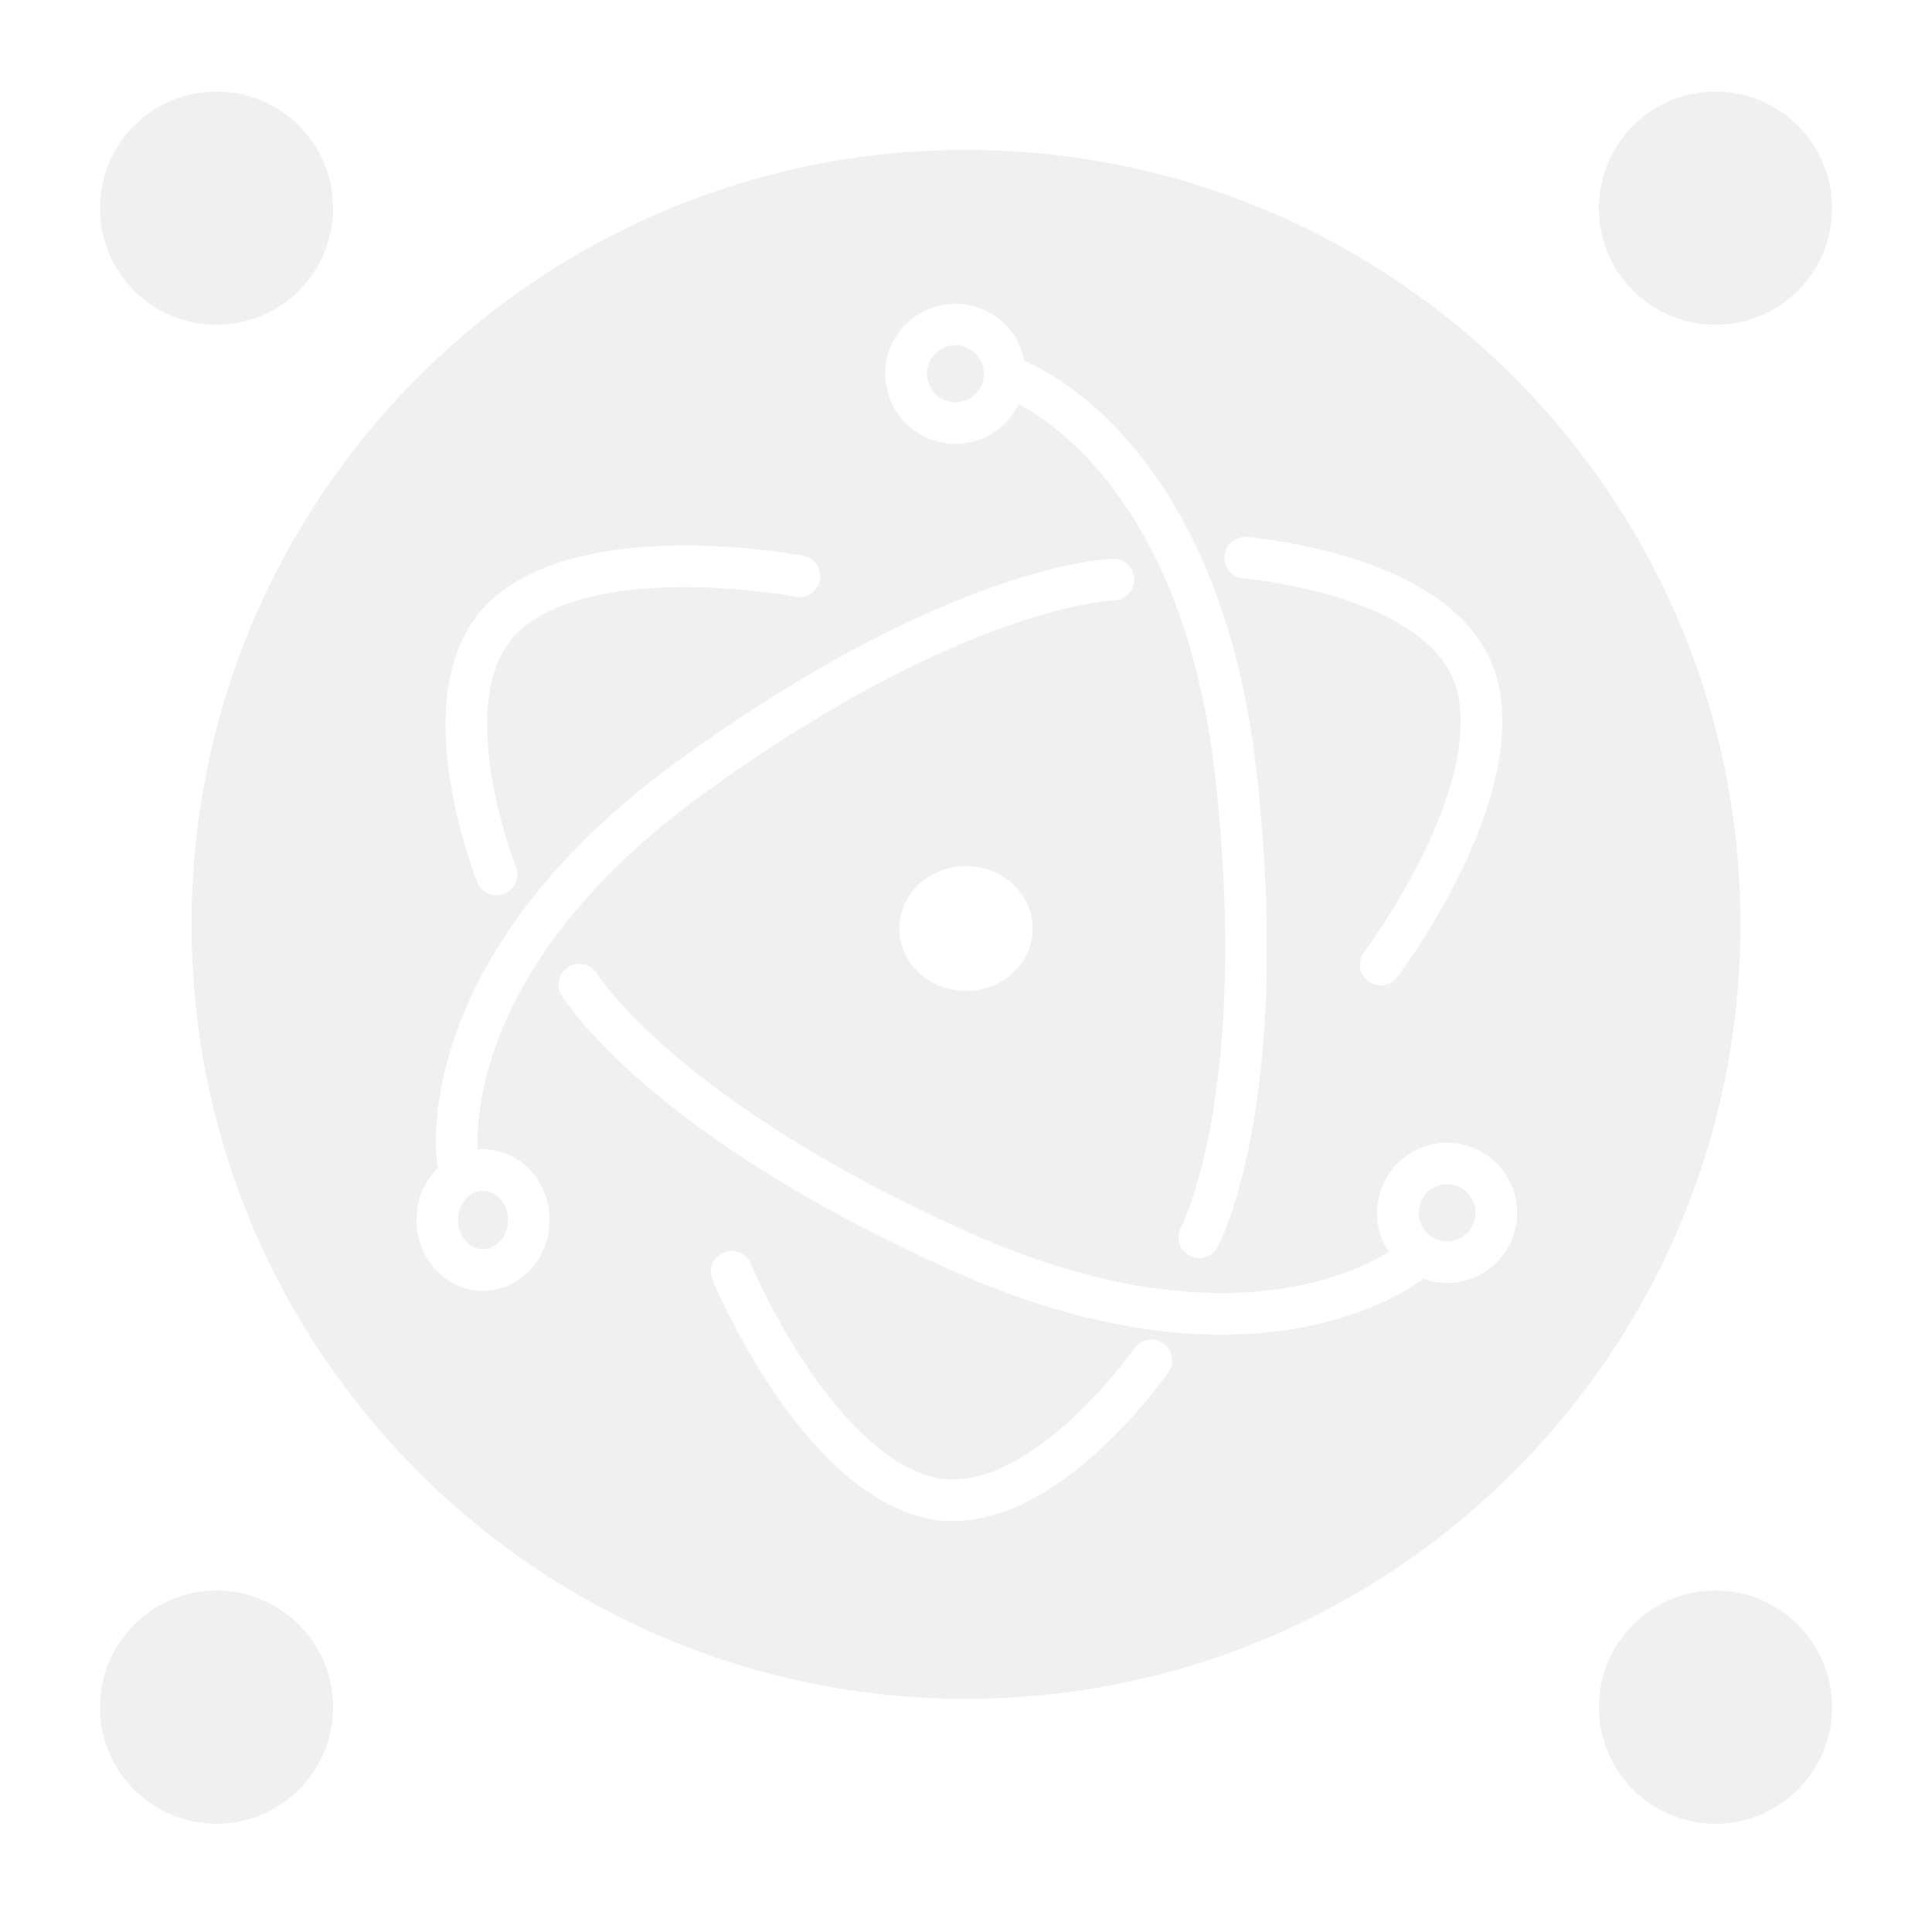
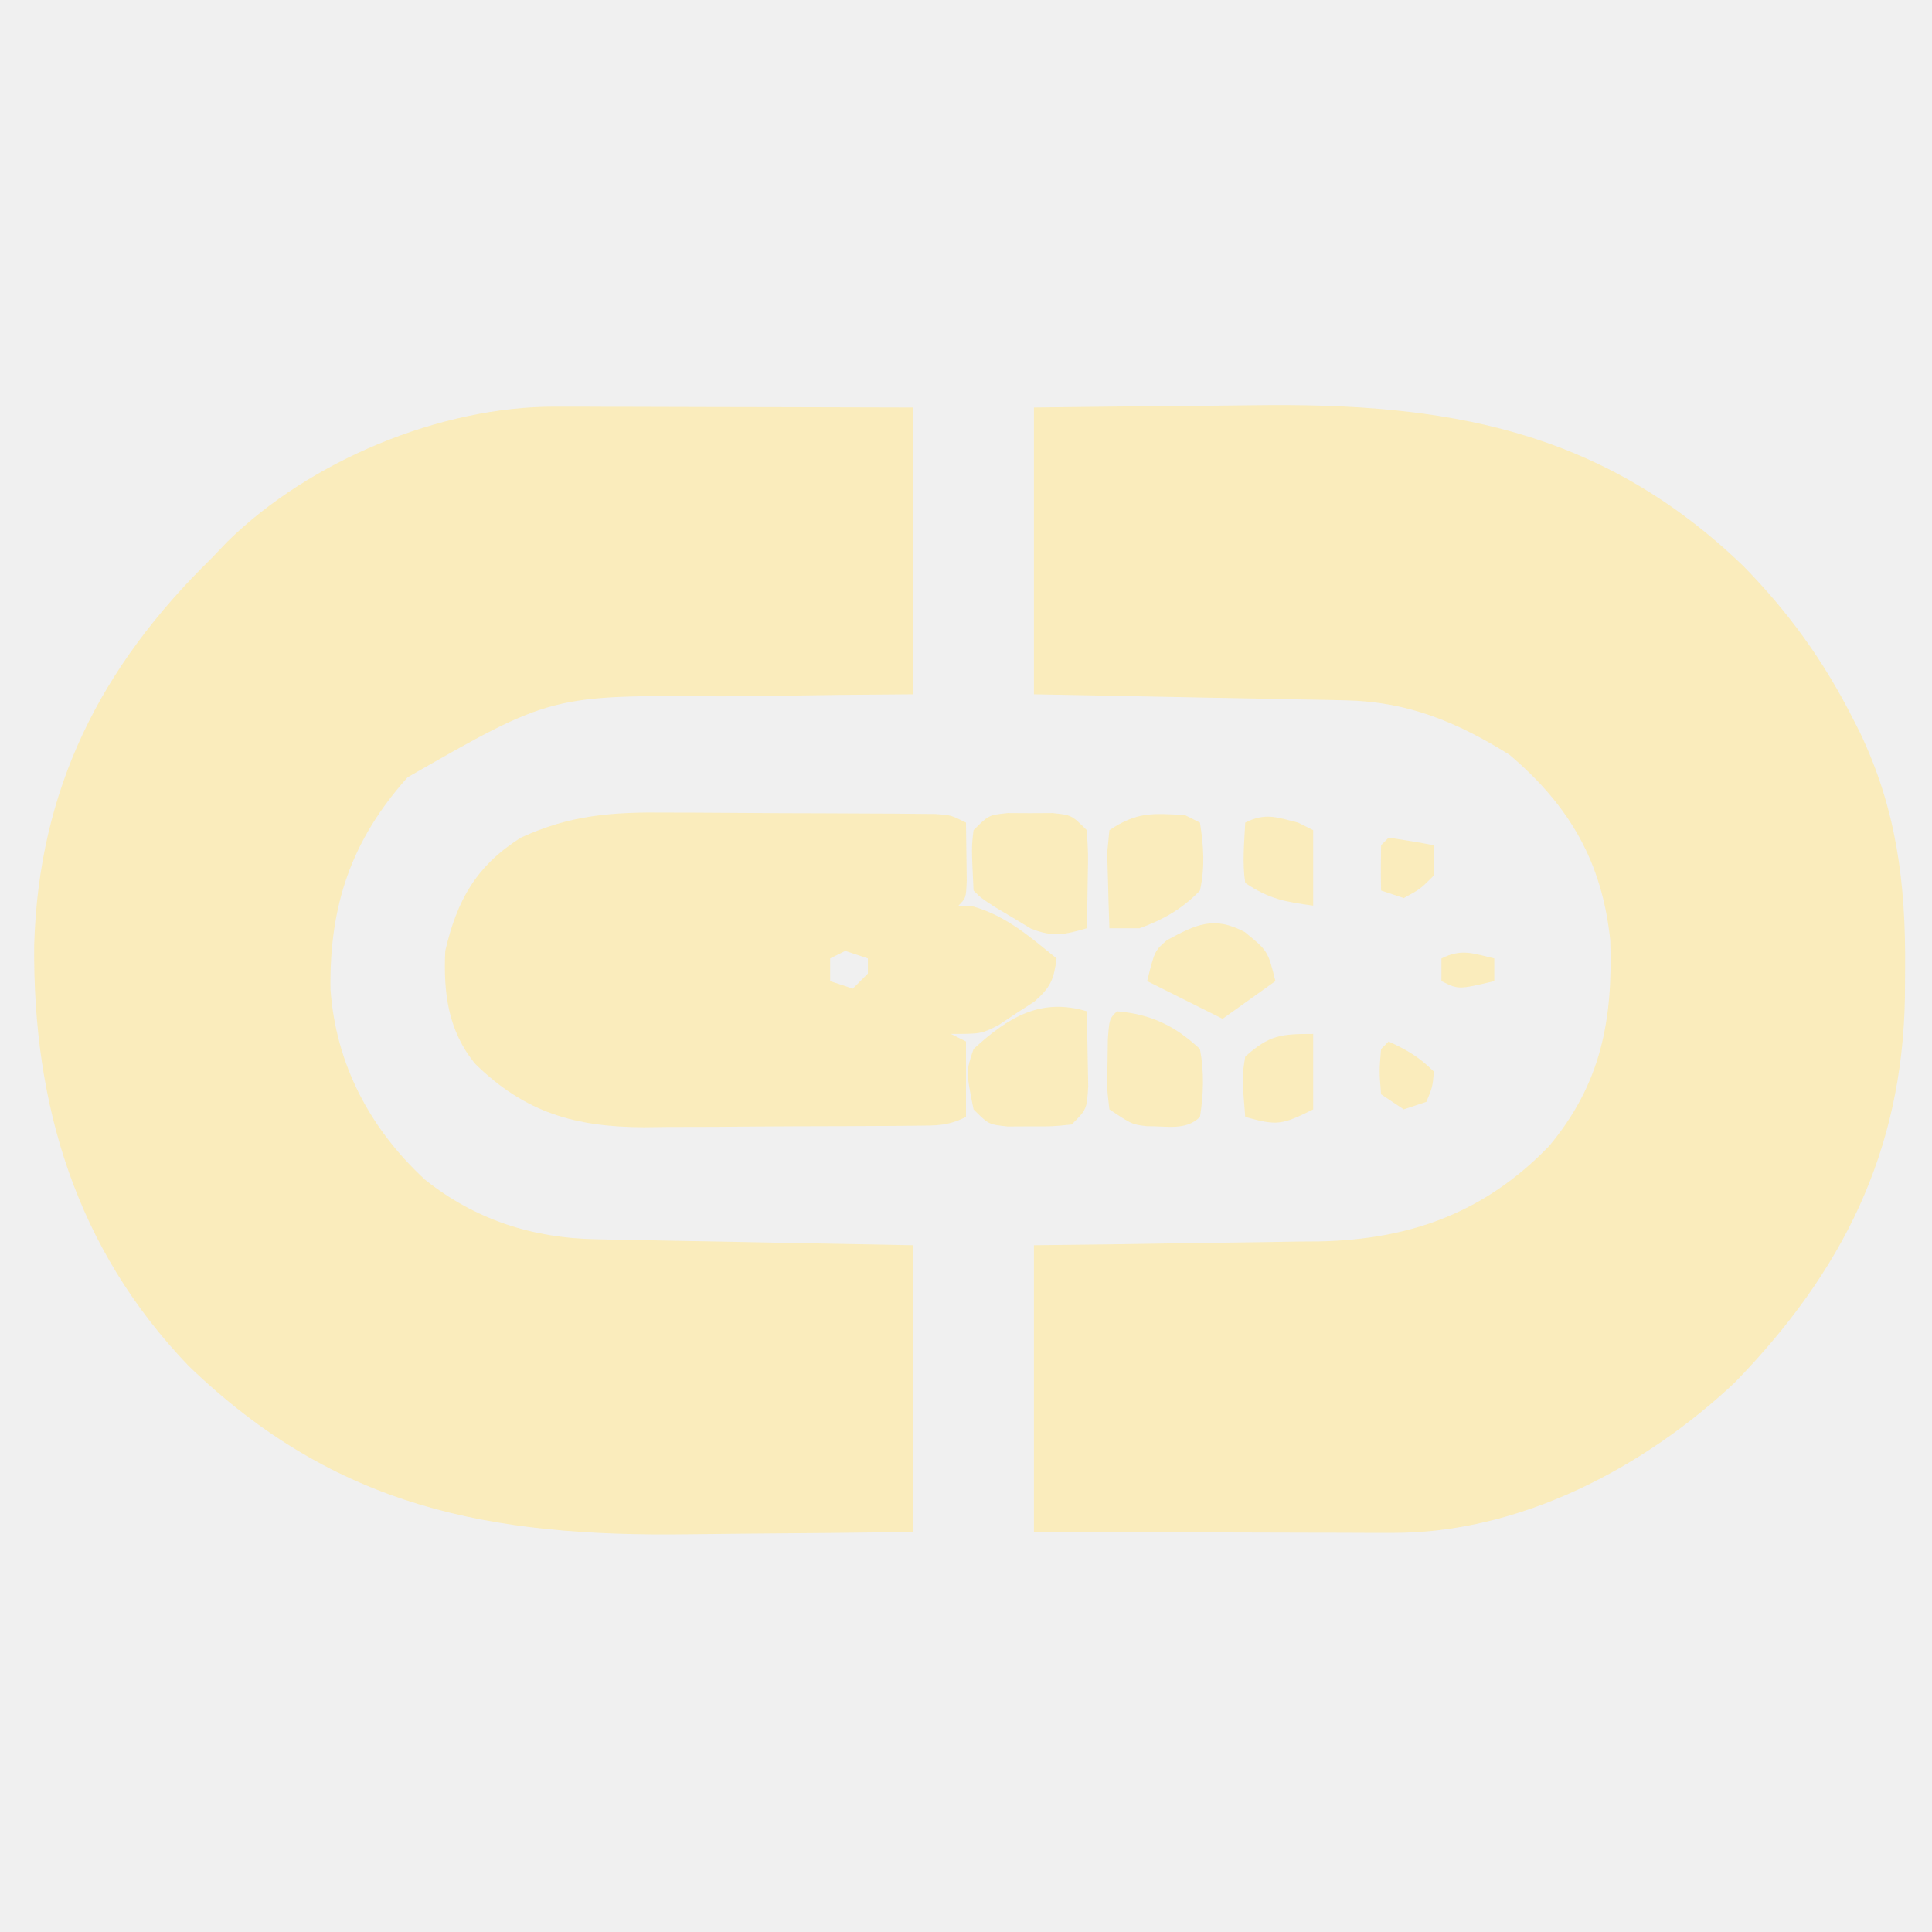
- <svg xmlns="http://www.w3.org/2000/svg" width="232" height="232" viewBox="0 0 232 232" fill="none">
-   <g filter="url(#filter0_b)">
-     <path d="M231.5 1V0.5H231H1H0.5V1V231V231.5H1H231H231.5V231V1ZM40.5 25C40.5 33.008 34.008 39.5 26 39.5C17.992 39.5 11.5 33.008 11.5 25C11.5 16.992 17.992 10.5 26 10.5C34.008 10.5 40.5 16.992 40.5 25ZM220.5 25C220.5 33.008 214.008 39.5 206 39.5C197.992 39.5 191.5 33.008 191.5 25C191.5 16.992 197.992 10.5 206 10.5C214.008 10.5 220.5 16.992 220.5 25ZM40.5 205C40.5 213.008 34.008 219.5 26 219.5C17.992 219.5 11.5 213.008 11.5 205C11.5 196.992 17.992 190.5 26 190.5C34.008 190.5 40.5 196.992 40.5 205ZM220.5 205C220.5 213.008 214.008 219.5 206 219.5C197.992 219.5 191.5 213.008 191.5 205C191.5 196.992 197.992 190.5 206 190.5C214.008 190.5 220.5 196.992 220.5 205ZM209.5 111C209.5 162.639 167.639 204.5 116 204.5C64.361 204.5 22.5 162.639 22.5 111C22.5 59.361 64.361 17.5 116 17.5C167.639 17.5 209.5 59.361 209.5 111Z" fill="white" stroke="white" />
-     <path d="M63.5 146.5C63.5 149.959 60.897 152.5 58 152.5C55.103 152.5 52.5 149.959 52.5 146.5C52.5 143.041 55.103 140.5 58 140.5C60.897 140.5 63.5 143.041 63.5 146.5Z" stroke="white" stroke-width="5" />
-     <path d="M54.986 139.466C54.986 139.466 51.197 116.315 83.187 93.165C115.178 70.014 133.698 69.593 133.698 69.593" stroke="white" stroke-width="5" stroke-linecap="round" />
-     <path d="M178.902 142.686C177.27 139.853 173.652 138.88 170.819 140.512C167.987 142.144 167.014 145.762 168.646 148.595C170.277 151.427 173.896 152.4 176.728 150.768C179.561 149.137 180.534 145.518 178.902 142.686Z" stroke="white" stroke-width="5" />
-     <path d="M169.409 151.555C169.409 151.555 151.24 166.394 115.211 150.232C79.182 134.07 69.572 118.232 69.572 118.232" stroke="white" stroke-width="5" stroke-linecap="round" />
-     <path d="M109.577 41.971C107.966 44.814 108.964 48.426 111.808 50.038C114.651 51.65 118.263 50.651 119.875 47.807C121.487 44.964 120.488 41.352 117.645 39.74C114.801 38.129 111.189 39.127 109.577 41.971Z" stroke="white" stroke-width="5" />
-     <path d="M122.038 45.647C122.038 45.647 144.047 53.767 148.412 93.013C152.778 132.259 144.012 148.579 144.012 148.579" stroke="white" stroke-width="5" stroke-linecap="round" />
-     <path d="M59.633 105C59.633 105 50.437 82.104 61.305 73.362C72.174 64.619 96 69.199 96 69.199" stroke="white" stroke-width="5" stroke-linecap="round" />
-     <path d="M149.532 66.978C149.532 66.978 174.391 68.913 177.477 82.638C180.564 96.363 165.799 115.833 165.799 115.833" stroke="white" stroke-width="5" stroke-linecap="round" />
-     <path d="M138.248 163.363C138.248 163.363 124.023 183.841 110.618 179.573C97.213 175.305 87.866 152.728 87.866 152.728" stroke="white" stroke-width="5" stroke-linecap="round" />
-     <path d="M116 119C120.418 119 124 115.642 124 111.5C124 107.358 120.418 104 116 104C111.582 104 108 107.358 108 111.5C108 115.642 111.582 119 116 119Z" fill="white" />
-   </g>
-   <defs>
-     <filter id="filter0_b" x="-4" y="-4" width="240" height="240" filterUnits="userSpaceOnUse" color-interpolation-filters="sRGB">
-       <feFlood flood-opacity="0" result="BackgroundImageFix" />
-       <feGaussianBlur in="BackgroundImage" stdDeviation="2" />
-       <feComposite in2="SourceAlpha" operator="in" result="effect1_backgroundBlur" />
-       <feBlend mode="normal" in="SourceGraphic" in2="effect1_backgroundBlur" result="shape" />
-     </filter>
-   </defs>
+ <svg xmlns="http://www.w3.org/2000/svg" version="1.1" width="256" height="256">
+   <path d="M0 0 C1.061 0 2.121 0 3.214 0 C4.907 0.008 4.907 0.008 6.633 0.016 C8.385 0.018 8.385 0.018 10.172 0.02 C13.891 0.026 17.61 0.038 21.329 0.051 C23.855 0.056 26.381 0.061 28.907 0.065 C35.089 0.075 41.271 0.094 47.454 0.114 C47.454 12.654 47.454 25.194 47.454 38.114 C42.699 38.152 42.699 38.152 37.848 38.192 C34.737 38.23 31.626 38.275 28.514 38.321 C26.372 38.349 24.23 38.37 22.088 38.385 C-0.49 38.204 -0.49 38.204 -19.546 49.114 C-26.993 57.461 -29.907 66.067 -29.757 77.211 C-29.034 87.166 -24.53 95.671 -17.234 102.426 C-10.632 107.696 -3.05 110.161 5.336 110.319 C6.276 110.339 7.217 110.359 8.186 110.379 C9.188 110.396 10.191 110.413 11.223 110.43 C12.777 110.461 12.777 110.461 14.363 110.493 C17.664 110.558 20.965 110.617 24.266 110.676 C26.508 110.719 28.749 110.763 30.991 110.807 C36.478 110.915 41.966 111.014 47.454 111.114 C47.454 123.654 47.454 136.194 47.454 149.114 C40.037 149.206 32.623 149.285 25.206 149.333 C22.69 149.353 20.173 149.38 17.656 149.415 C-8.646 149.77 -29.052 145.917 -48.546 127.114 C-63.484 111.551 -69.216 92.508 -69.015 71.318 C-68.411 50.535 -60.183 34.432 -45.546 20.114 C-44.84 19.375 -44.134 18.636 -43.406 17.875 C-32.525 7.182 -15.23 -0.036 0 0 Z " fill="#FAECBC" transform="translate(73.54639,53.88647)" />
+   <path d="M0 0 C7.274 -0.092 14.546 -0.172 21.82 -0.22 C24.288 -0.24 26.756 -0.267 29.224 -0.302 C54.53 -0.65 75.085 2.809 94 21 C99.996 27.13 104.57 33.456 108.438 41.062 C108.755 41.686 109.073 42.31 109.401 42.953 C114.308 53.195 115.531 63.029 115.438 74.312 C115.429 75.598 115.421 76.884 115.412 78.209 C115.047 98.667 107.135 114.507 92.883 129.18 C80.868 140.49 64.393 149.154 47.567 149.114 C46.506 149.113 45.446 149.113 44.353 149.113 C42.653 149.106 42.653 149.106 40.918 149.098 C39.164 149.096 39.164 149.096 37.375 149.093 C33.646 149.088 29.917 149.075 26.188 149.062 C23.657 149.057 21.126 149.053 18.596 149.049 C12.397 149.039 6.199 149.019 0 149 C0 136.46 0 123.92 0 111 C3.205 110.963 6.409 110.925 9.711 110.887 C12.842 110.84 15.973 110.789 19.104 110.738 C21.267 110.704 23.429 110.676 25.592 110.654 C28.716 110.62 31.838 110.567 34.961 110.512 C36.393 110.502 36.393 110.502 37.854 110.492 C49.967 110.232 59.776 106.631 68.25 97.875 C75.132 89.639 76.725 81.238 76.371 70.645 C75.314 60.263 70.97 52.744 63 46 C56.007 41.634 49.48 38.954 41.21 38.795 C40.289 38.775 39.369 38.755 38.42 38.734 C37.44 38.718 36.459 38.701 35.449 38.684 C34.435 38.663 33.421 38.642 32.377 38.621 C29.147 38.555 25.917 38.496 22.688 38.438 C20.494 38.394 18.301 38.351 16.107 38.307 C10.738 38.199 5.369 38.1 0 38 C0 25.46 0 12.92 0 0 Z " fill="#FAECBC" transform="translate(137,54)" />
+   <path d="M0 0 C1.072 0.002 2.143 0.004 3.247 0.006 C5.498 0.012 7.748 0.026 9.999 0.047 C13.455 0.078 16.911 0.088 20.367 0.094 C22.557 0.103 24.747 0.113 26.938 0.125 C27.974 0.129 29.01 0.133 30.078 0.138 C31.033 0.147 31.988 0.157 32.972 0.167 C33.814 0.174 34.656 0.181 35.523 0.188 C37.57 0.328 37.57 0.328 39.57 1.328 C39.597 2.974 39.617 4.62 39.633 6.266 C39.644 7.182 39.656 8.099 39.668 9.043 C39.57 11.328 39.57 11.328 38.57 12.328 C39.23 12.369 39.89 12.411 40.57 12.453 C44.959 13.733 48.056 16.476 51.57 19.328 C51.213 22.112 50.782 23.141 48.645 25.031 C47.857 25.542 47.069 26.052 46.258 26.578 C45.478 27.099 44.698 27.62 43.895 28.156 C41.57 29.328 41.57 29.328 37.57 29.328 C38.23 29.658 38.89 29.988 39.57 30.328 C39.57 33.628 39.57 36.928 39.57 40.328 C37.172 41.527 35.651 41.468 32.972 41.489 C32.017 41.499 31.062 41.508 30.078 41.518 C29.042 41.523 28.005 41.527 26.938 41.531 C25.339 41.54 25.339 41.54 23.708 41.549 C21.446 41.558 19.185 41.565 16.924 41.568 C13.48 41.578 10.037 41.609 6.594 41.641 C4.396 41.647 2.198 41.652 0 41.656 C-1.024 41.669 -2.049 41.681 -3.104 41.694 C-12.182 41.666 -18.829 39.776 -25.43 33.328 C-29.067 28.939 -29.688 23.891 -29.43 18.328 C-27.858 11.549 -25.302 7.055 -19.43 3.328 C-12.806 0.274 -7.237 -0.087 0 0 Z M23.57 18.328 C22.58 18.823 22.58 18.823 21.57 19.328 C21.57 20.318 21.57 21.308 21.57 22.328 C22.56 22.658 23.55 22.988 24.57 23.328 C25.23 22.668 25.89 22.008 26.57 21.328 C26.57 20.668 26.57 20.008 26.57 19.328 C25.58 18.998 24.59 18.668 23.57 18.328 Z " fill="#FAECBC" transform="translate(88.42969,107.6719)" />
+   <path d="M0 0 C0.98 0.005 1.959 0.01 2.969 0.016 C3.948 0.01 4.928 0.005 5.938 0 C8.469 0.266 8.469 0.266 10.469 2.266 C10.664 5.305 10.664 5.305 10.594 8.891 C10.576 10.079 10.558 11.268 10.539 12.492 C10.516 13.407 10.493 14.323 10.469 15.266 C7.507 16.137 5.961 16.461 3.047 15.305 C2.279 14.838 1.51 14.371 0.719 13.891 C-0.06 13.429 -0.838 12.968 -1.641 12.492 C-3.531 11.266 -3.531 11.266 -4.531 10.266 C-4.804 4.53 -4.804 4.53 -4.531 2.266 C-2.531 0.266 -2.531 0.266 0 0 Z " fill="#FAECBC" transform="translate(133.5312,107.7344)" />
+   <path d="M0 0 C0.054 2.125 0.093 4.25 0.125 6.375 C0.148 7.558 0.171 8.742 0.195 9.961 C0 13 0 13 -2 15 C-4.531 15.266 -4.531 15.266 -7.5 15.25 C-8.48 15.255 -9.459 15.26 -10.469 15.266 C-13 15 -13 15 -15 13 C-16.005 7.973 -16.005 7.973 -15 5 C-10.463 0.825 -6.132 -1.845 0 0 Z " fill="#FAECBC" transform="translate(144,134)" />
+   <path d="M0 0 C4.531 0.388 7.68 1.912 11 5 C11.569 8.064 11.492 10.927 11 14 C9.124 15.876 6.502 15.18 4.008 15.23 C2 15 2 15 -1 13 C-1.328 10.215 -1.328 10.215 -1.25 6.938 C-1.235 5.853 -1.219 4.769 -1.203 3.652 C-1 1 -1 1 0 0 Z " fill="#FAECBC" transform="translate(148,134)" />
+   <path d="M0 0 C0.66 0.33 1.32 0.66 2 1 C2.49 4.127 2.686 6.894 2 10 C-0.32 12.42 -2.859 13.859 -6 15 C-7.32 15 -8.64 15 -10 15 C-10.081 12.876 -10.139 10.75 -10.188 8.625 C-10.222 7.442 -10.257 6.258 -10.293 5.039 C-10.196 4.036 -10.1 3.033 -10 2 C-6.331 -0.446 -4.328 -0.236 0 0 Z " fill="#FAECBC" transform="translate(157,108)" />
+   <path d="M0 0 C3.062 2.5 3.062 2.5 4.062 6.5 C1.752 8.15 -0.557 9.8 -2.938 11.5 C-6.237 9.85 -9.537 8.2 -12.938 6.5 C-11.938 2.5 -11.938 2.5 -10.336 1.094 C-6.444 -1.01 -4.1 -2.173 0 0 Z " fill="#FAECBC" transform="translate(164.9375,123.5)" />
+   <path d="M0 0 C0 3.3 0 6.6 0 10 C-4.179 12.09 -4.804 12.166 -9 11 C-9.433 5.713 -9.433 5.713 -9 3 C-5.804 0.159 -4.325 0 0 0 Z " fill="#FAECBC" transform="translate(174,137)" />
+   <path d="M0 0 C0.66 0.33 1.32 0.66 2 1 C2 4.3 2 7.6 2 11 C-1.735 10.502 -3.812 10.125 -7 8 C-7.408 5.288 -7.133 2.756 -7 0 C-4.309 -1.345 -2.864 -0.716 0 0 Z " fill="#FAECBC" transform="translate(172,109)" />
+   <path d="M0 0 C2.468 1.152 4.048 2.048 6 4 C5.812 6.062 5.812 6.062 5 8 C4.01 8.33 3.02 8.66 2 9 C1.01 8.34 0.02 7.68 -1 7 C-1.25 3.938 -1.25 3.938 -1 1 C-0.67 0.67 -0.34 0.34 0 0 Z " fill="#FAECBC" transform="translate(184,138)" />
+   <path d="M0 0 C2.007 0.287 4.009 0.619 6 1 C6 2.32 6 3.64 6 5 C4.188 6.812 4.188 6.812 2 8 C1.01 7.67 0.02 7.34 -1 7 C-1.043 5 -1.041 3 -1 1 C-0.67 0.67 -0.34 0.34 0 0 Z " fill="#FAECBC" transform="translate(184,111)" />
+   <path d="M0 0 C0 0.99 0 1.98 0 3 C-4.75 4.125 -4.75 4.125 -7 3 C-7 2.01 -7 1.02 -7 0 C-4.333 -1.333 -2.833 -0.671 0 0 Z " fill="#FAECBC" transform="translate(198,127)" />
</svg>
